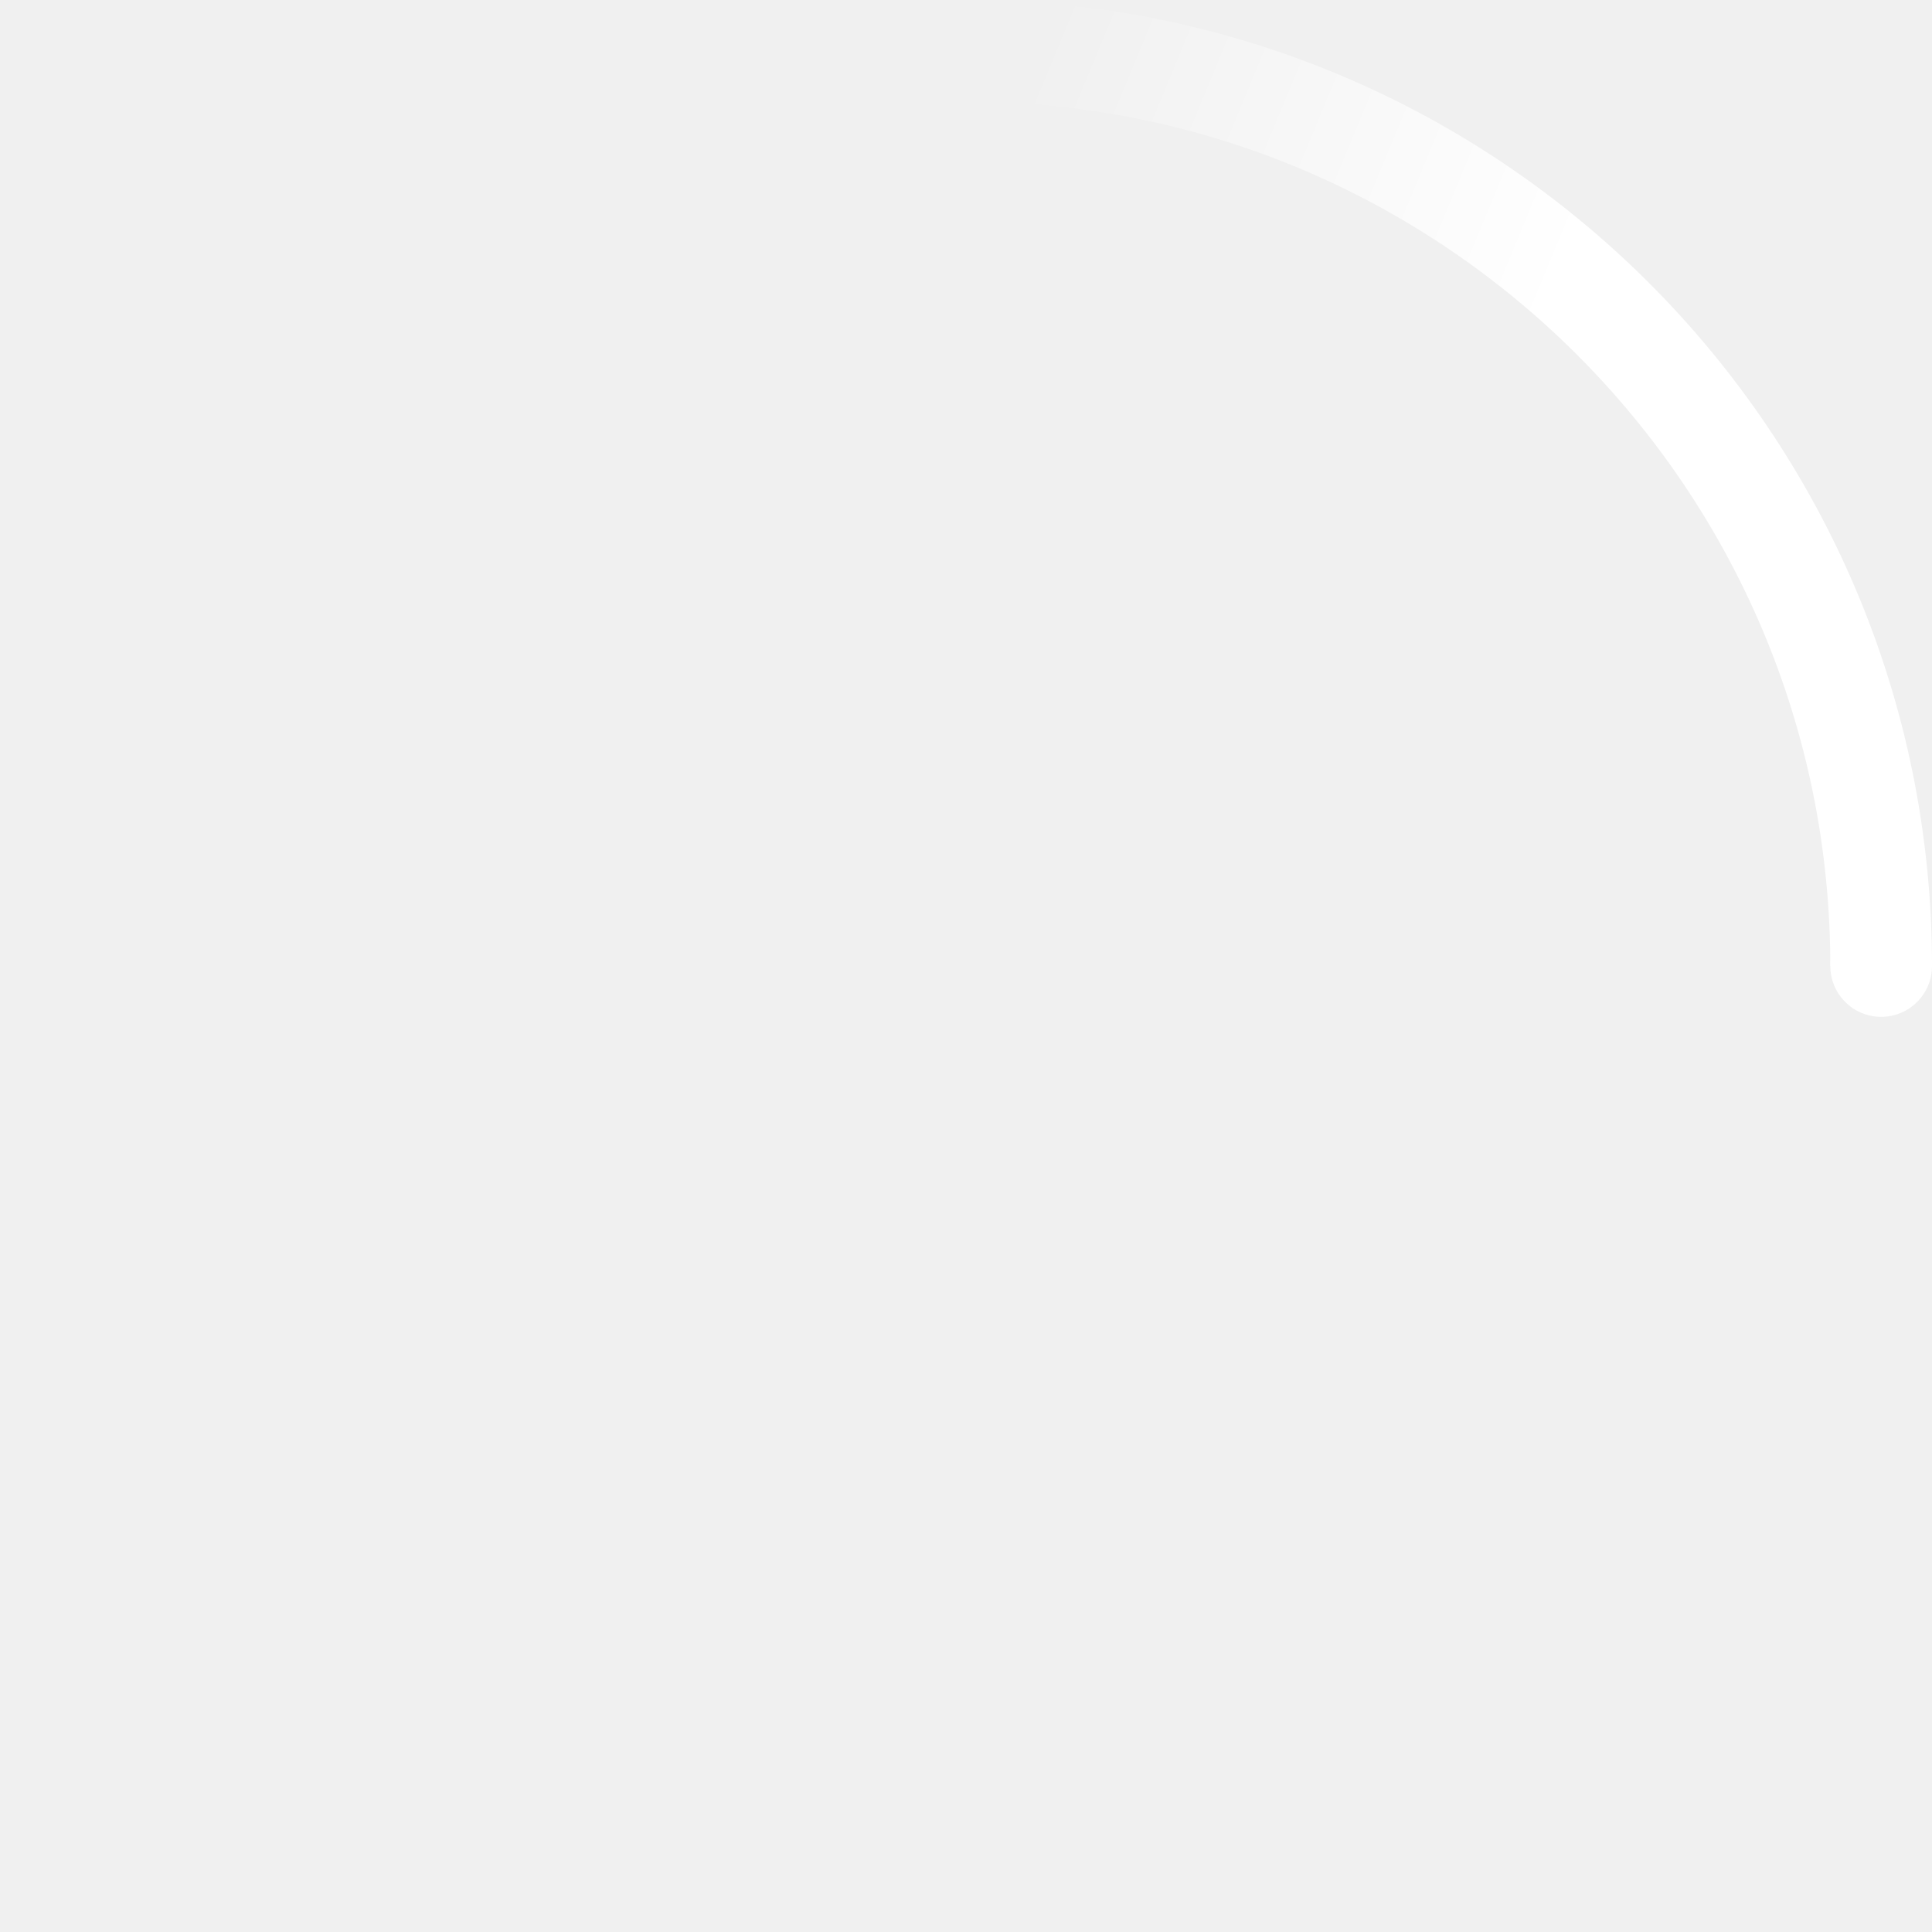
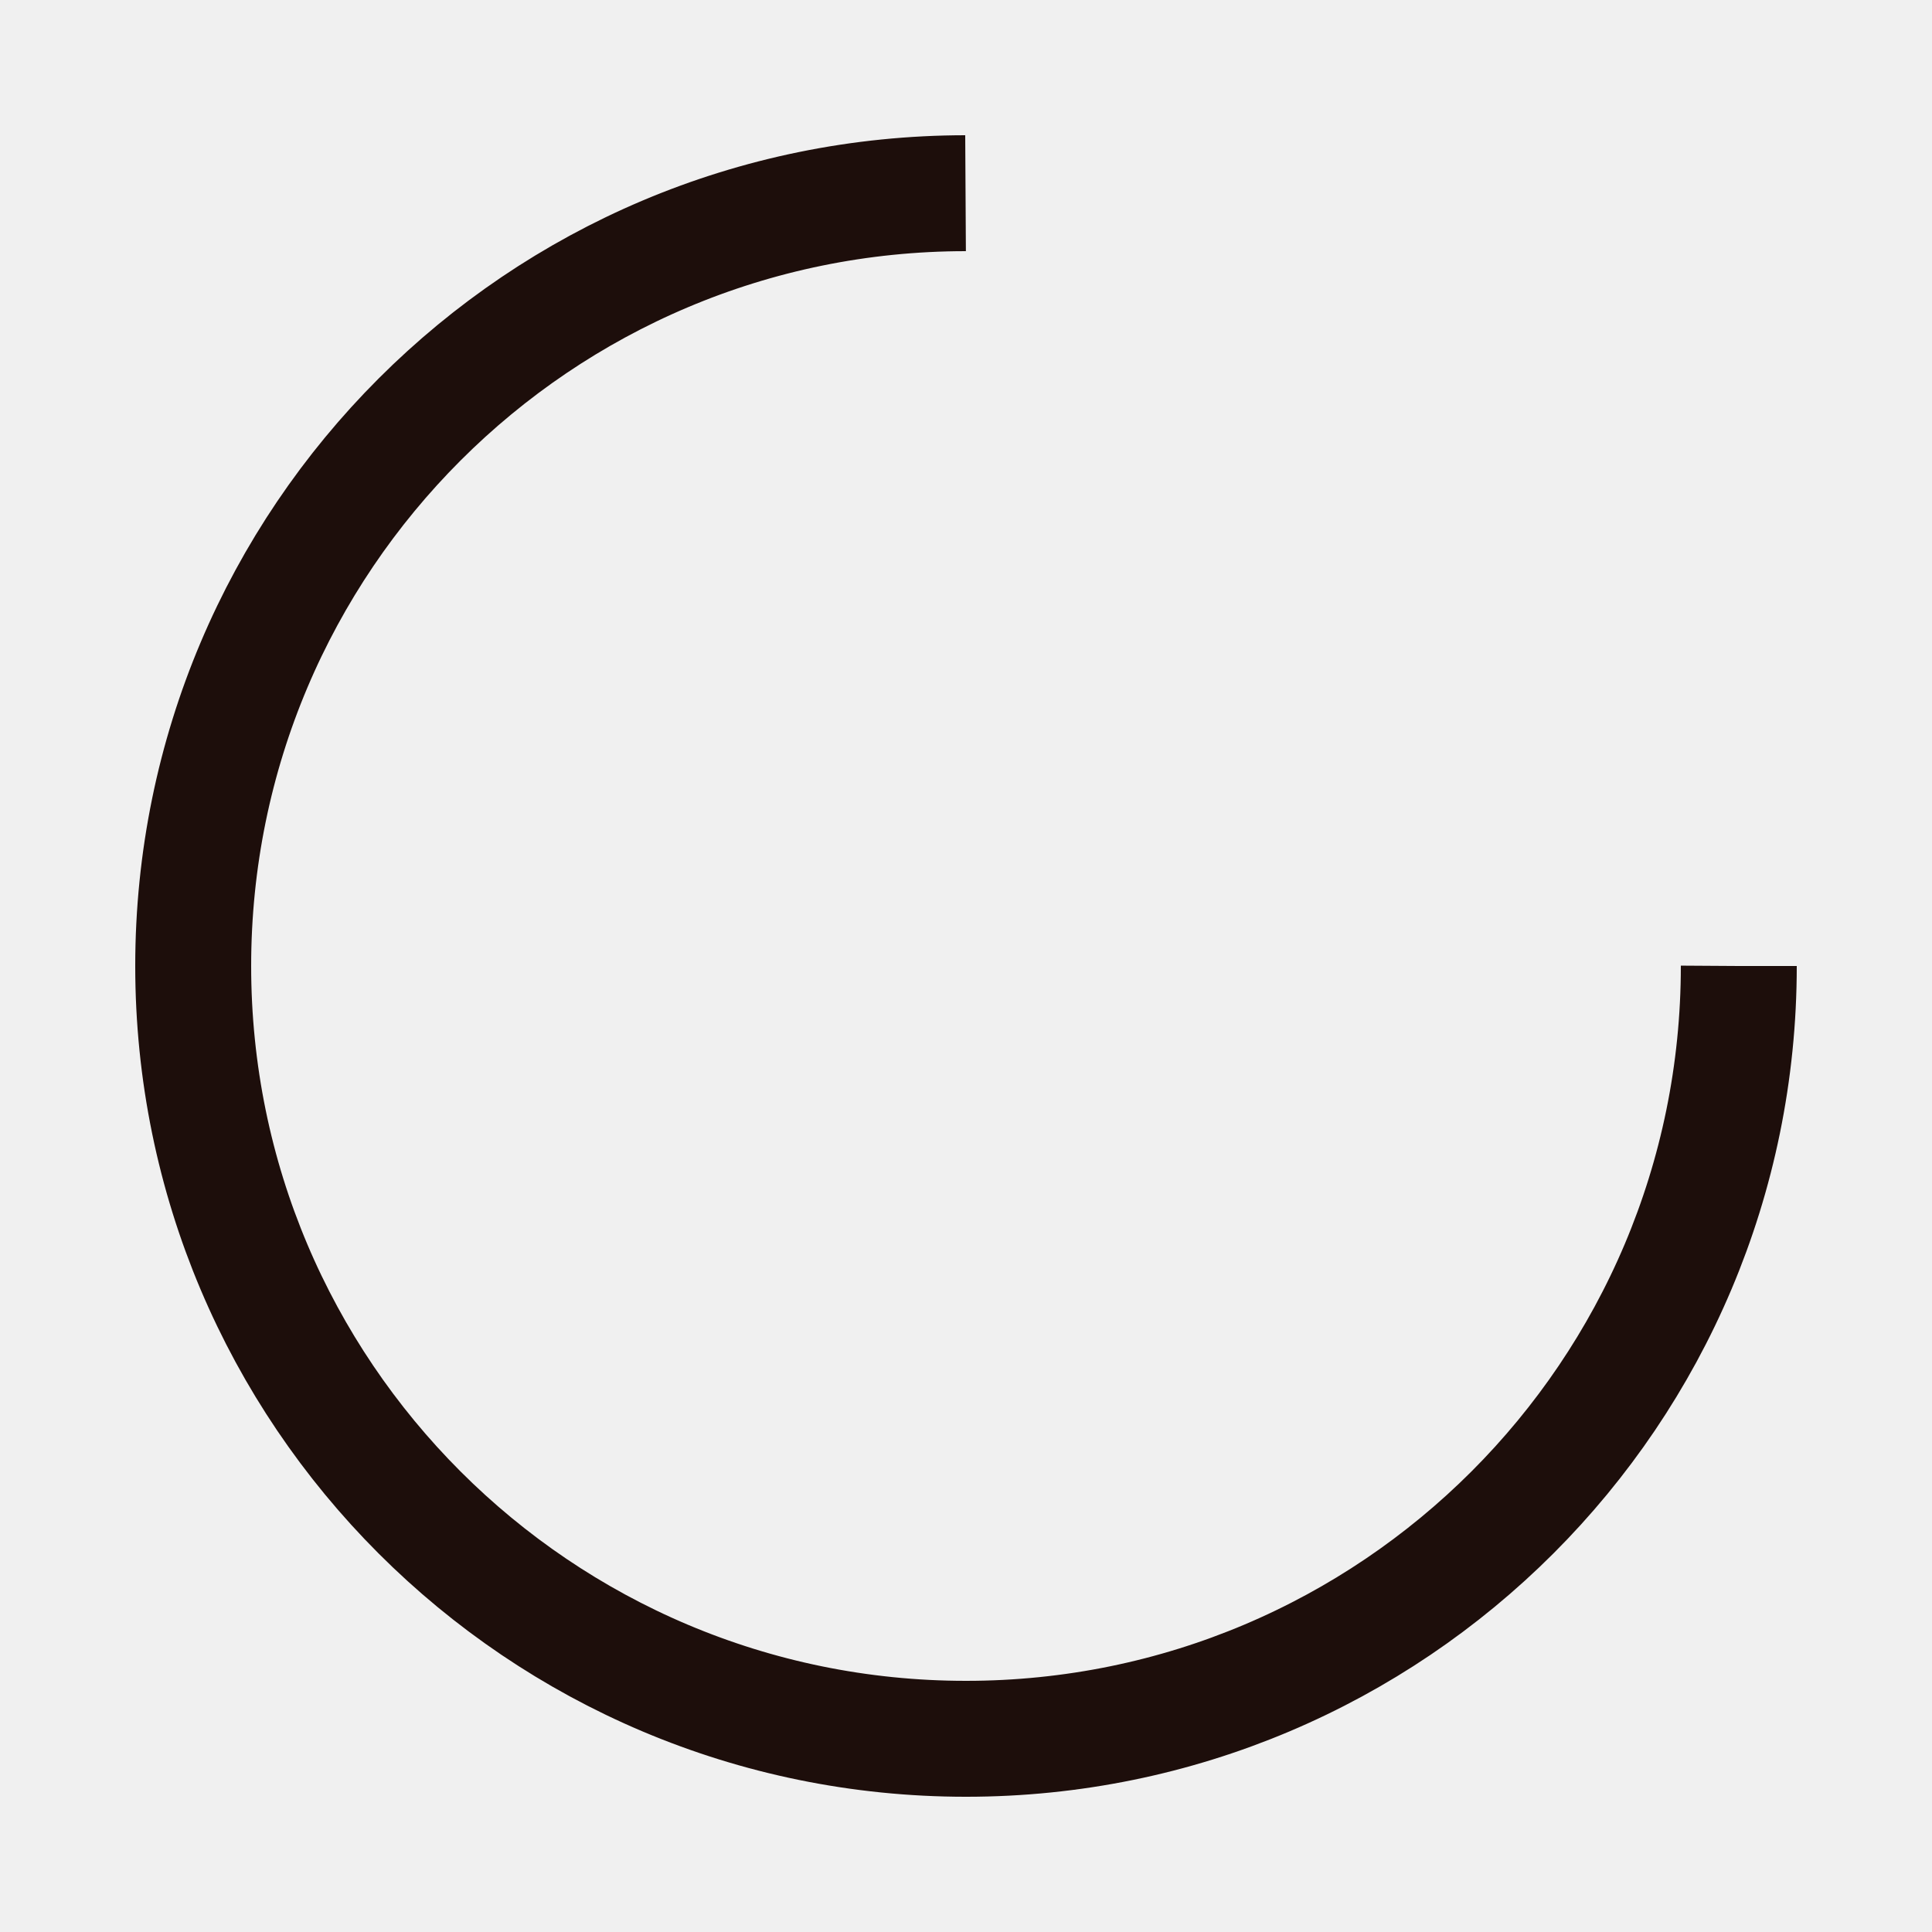
- <svg xmlns="http://www.w3.org/2000/svg" width="38" height="38" viewBox="0 0 38 38">
-   <defs>
-     <linearGradient x1="8.042%" y1="0%" x2="65.682%" y2="23.865%" id="a">
-       <stop stop-color="#fff" stop-opacity="0" offset="0%" />
-       <stop stop-color="#fff" stop-opacity=".631" offset="63.146%" />
-       <stop stop-color="#fff" offset="100%" />
-     </linearGradient>
-   </defs>
-   <g fill="none" fill-rule="evenodd">
-     <g transform="translate(1 1)">
-       <path d="M36 18c0-9.94-8.06-18-18-18" id="Oval-2" stroke="url(#a)" stroke-width="2">
-         <animateTransform attributeName="transform" type="rotate" from="0 18 18" to="360 18 18" dur="0.9s" repeatCount="indefinite" />
-       </path>
-       <circle fill="#fff" cx="36" cy="18" r="1">
-         <animateTransform attributeName="transform" type="rotate" from="0 18 18" to="360 18 18" dur="0.9s" repeatCount="indefinite" />
-       </circle>
-     </g>
-   </g>
+ <svg xmlns="http://www.w3.org/2000/svg" display="block" preserveAspectRatio="xMidYMid" style="margin:auto;background:0 0" viewBox="0 0 100 100">
+   <circle cx="50" cy="50" r="40" fill="none" stroke="#1d0e0b" stroke-dasharray="188.496 64.832" stroke-width="6">
+     <animateTransform attributeName="transform" dur="1s" keyTimes="0;1" repeatCount="indefinite" type="rotate" values="0 50 50;360 50 50" />
+   </circle>
</svg>
